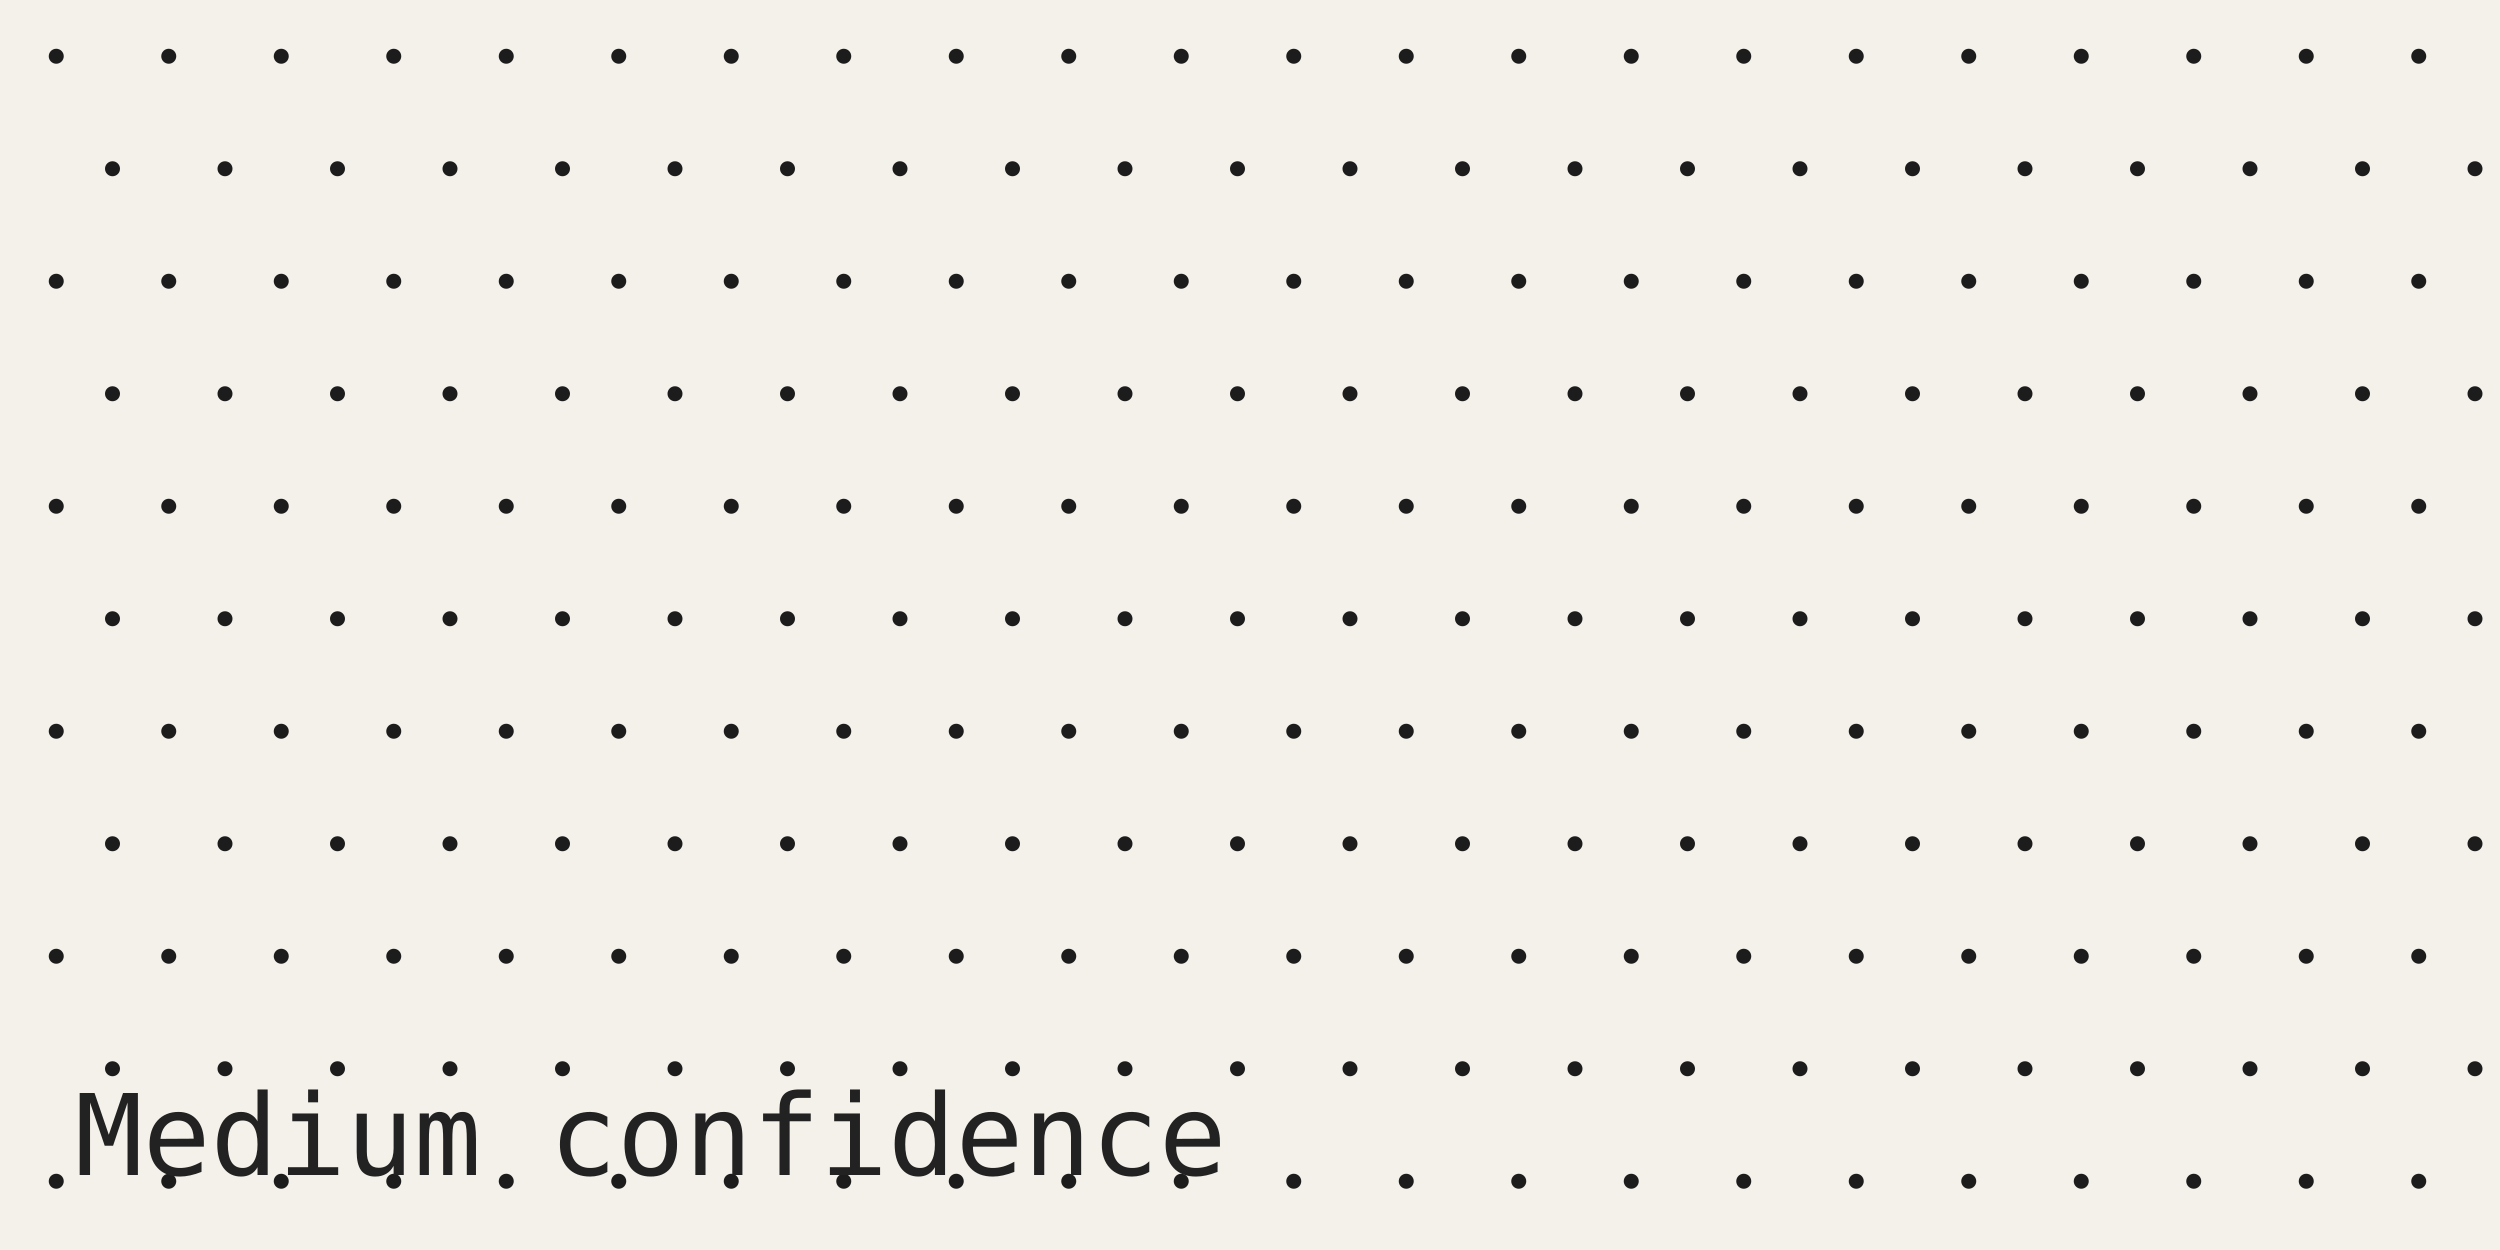
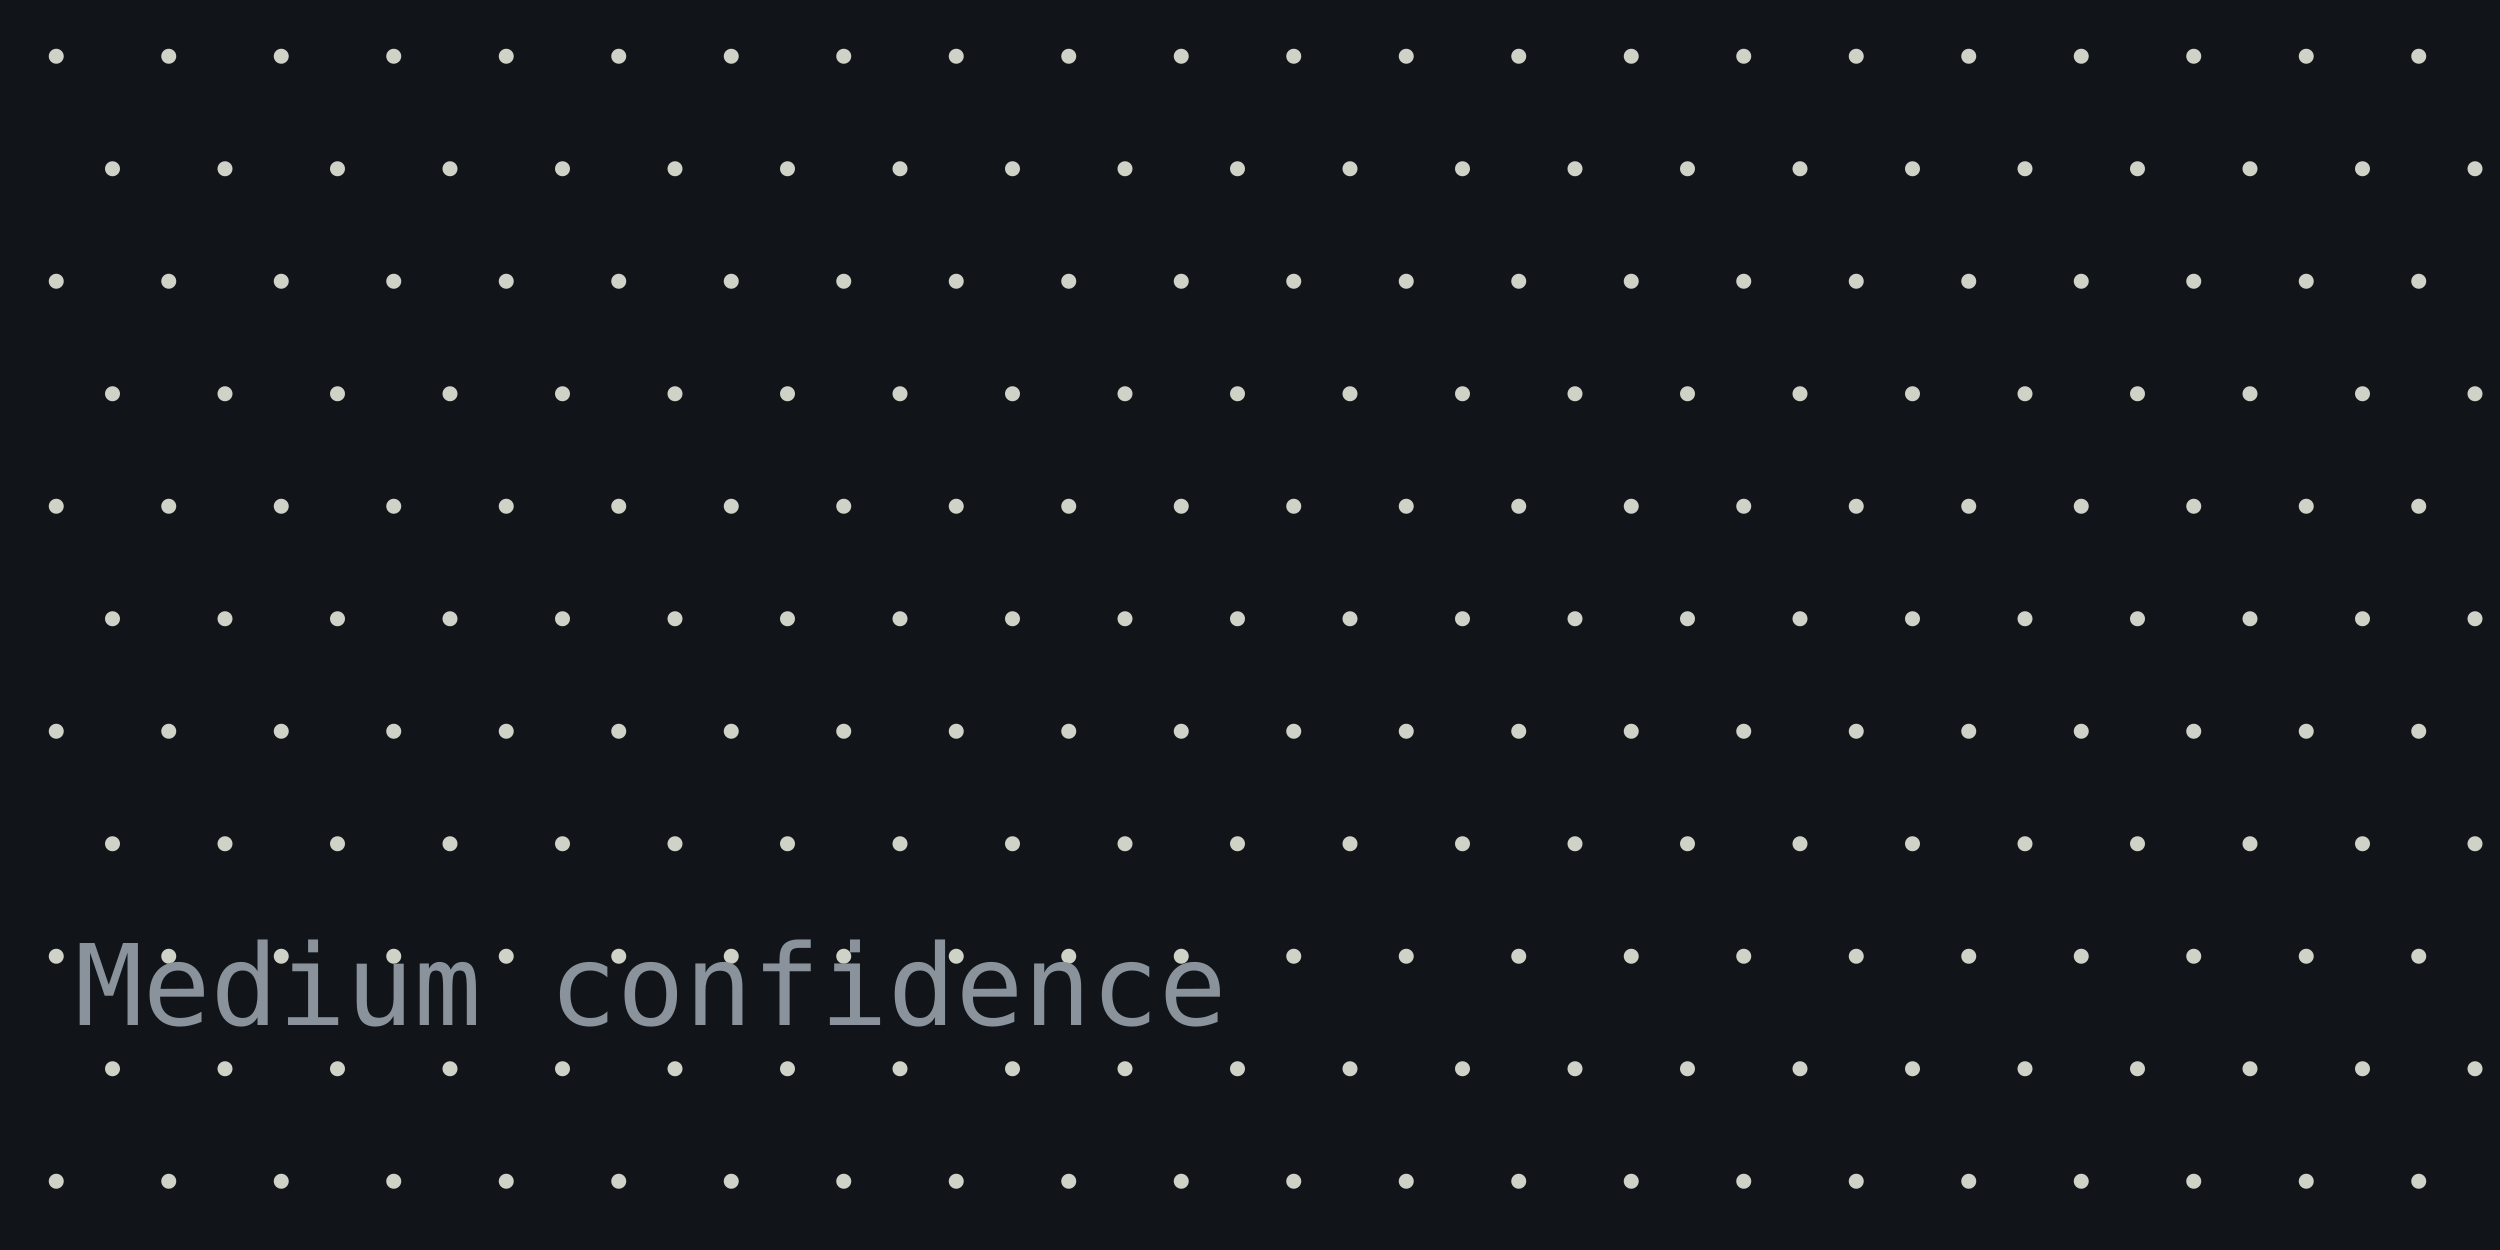
<svg xmlns="http://www.w3.org/2000/svg" width="200" height="100" viewBox="0 0 200 100">
-   <rect width="200" height="100" fill="#f4f1ea" />
-   <g fill="#1c1c1c">
+   <rect width="200" height="100" fill="#11151a" />
+   <g fill="#cfd2c7">
    <circle cx="4.50" cy="4.50" r="0.6" />
    <circle cx="13.50" cy="4.50" r="0.6" />
    <circle cx="22.50" cy="4.50" r="0.6" />
    <circle cx="31.50" cy="4.50" r="0.6" />
    <circle cx="40.50" cy="4.50" r="0.6" />
    <circle cx="49.50" cy="4.50" r="0.6" />
    <circle cx="58.50" cy="4.50" r="0.6" />
    <circle cx="67.50" cy="4.50" r="0.6" />
    <circle cx="76.50" cy="4.50" r="0.6" />
    <circle cx="85.50" cy="4.50" r="0.6" />
    <circle cx="94.50" cy="4.50" r="0.6" />
    <circle cx="103.50" cy="4.50" r="0.6" />
    <circle cx="112.50" cy="4.50" r="0.6" />
    <circle cx="121.50" cy="4.50" r="0.6" />
    <circle cx="130.50" cy="4.50" r="0.6" />
    <circle cx="139.50" cy="4.50" r="0.6" />
    <circle cx="148.50" cy="4.50" r="0.6" />
    <circle cx="157.50" cy="4.50" r="0.6" />
    <circle cx="166.50" cy="4.50" r="0.6" />
    <circle cx="175.50" cy="4.50" r="0.6" />
    <circle cx="184.50" cy="4.50" r="0.6" />
    <circle cx="193.50" cy="4.50" r="0.6" />
    <circle cx="9.00" cy="13.50" r="0.6" />
    <circle cx="18.00" cy="13.50" r="0.6" />
    <circle cx="27.00" cy="13.50" r="0.6" />
    <circle cx="36.00" cy="13.50" r="0.6" />
    <circle cx="45.00" cy="13.50" r="0.6" />
    <circle cx="54.00" cy="13.50" r="0.6" />
    <circle cx="63.00" cy="13.50" r="0.6" />
    <circle cx="72.00" cy="13.50" r="0.6" />
    <circle cx="81.00" cy="13.50" r="0.6" />
    <circle cx="90.00" cy="13.50" r="0.6" />
    <circle cx="99.00" cy="13.50" r="0.6" />
    <circle cx="108.00" cy="13.50" r="0.6" />
    <circle cx="117.00" cy="13.50" r="0.6" />
    <circle cx="126.00" cy="13.50" r="0.6" />
    <circle cx="135.00" cy="13.50" r="0.6" />
    <circle cx="144.00" cy="13.50" r="0.6" />
    <circle cx="153.00" cy="13.50" r="0.6" />
    <circle cx="162.00" cy="13.50" r="0.6" />
    <circle cx="171.00" cy="13.50" r="0.6" />
    <circle cx="180.00" cy="13.50" r="0.6" />
    <circle cx="189.00" cy="13.50" r="0.6" />
    <circle cx="198.00" cy="13.50" r="0.6" />
    <circle cx="4.50" cy="22.50" r="0.6" />
    <circle cx="13.50" cy="22.50" r="0.6" />
    <circle cx="22.50" cy="22.50" r="0.6" />
    <circle cx="31.50" cy="22.50" r="0.6" />
    <circle cx="40.50" cy="22.50" r="0.6" />
    <circle cx="49.50" cy="22.50" r="0.6" />
    <circle cx="58.50" cy="22.50" r="0.6" />
    <circle cx="67.50" cy="22.50" r="0.6" />
    <circle cx="76.50" cy="22.50" r="0.6" />
    <circle cx="85.50" cy="22.50" r="0.6" />
    <circle cx="94.50" cy="22.50" r="0.6" />
    <circle cx="103.50" cy="22.50" r="0.6" />
    <circle cx="112.50" cy="22.50" r="0.6" />
    <circle cx="121.50" cy="22.50" r="0.6" />
    <circle cx="130.50" cy="22.50" r="0.6" />
    <circle cx="139.50" cy="22.50" r="0.6" />
    <circle cx="148.50" cy="22.50" r="0.6" />
    <circle cx="157.50" cy="22.50" r="0.6" />
    <circle cx="166.50" cy="22.50" r="0.6" />
    <circle cx="175.50" cy="22.50" r="0.6" />
    <circle cx="184.50" cy="22.50" r="0.6" />
    <circle cx="193.50" cy="22.50" r="0.6" />
    <circle cx="9.00" cy="31.50" r="0.6" />
    <circle cx="18.00" cy="31.50" r="0.6" />
    <circle cx="27.00" cy="31.50" r="0.6" />
    <circle cx="36.00" cy="31.50" r="0.6" />
    <circle cx="45.00" cy="31.50" r="0.6" />
    <circle cx="54.00" cy="31.50" r="0.6" />
    <circle cx="63.00" cy="31.50" r="0.6" />
    <circle cx="72.00" cy="31.50" r="0.6" />
    <circle cx="81.00" cy="31.50" r="0.6" />
    <circle cx="90.00" cy="31.50" r="0.6" />
    <circle cx="99.00" cy="31.50" r="0.6" />
    <circle cx="108.00" cy="31.50" r="0.6" />
    <circle cx="117.00" cy="31.50" r="0.6" />
    <circle cx="126.00" cy="31.50" r="0.6" />
    <circle cx="135.00" cy="31.50" r="0.6" />
    <circle cx="144.00" cy="31.50" r="0.6" />
    <circle cx="153.00" cy="31.50" r="0.6" />
    <circle cx="162.00" cy="31.50" r="0.6" />
    <circle cx="171.00" cy="31.50" r="0.6" />
    <circle cx="180.00" cy="31.50" r="0.6" />
    <circle cx="189.00" cy="31.50" r="0.6" />
    <circle cx="198.00" cy="31.50" r="0.6" />
    <circle cx="4.50" cy="40.50" r="0.6" />
    <circle cx="13.50" cy="40.50" r="0.6" />
    <circle cx="22.50" cy="40.50" r="0.6" />
    <circle cx="31.50" cy="40.50" r="0.6" />
    <circle cx="40.50" cy="40.50" r="0.6" />
    <circle cx="49.50" cy="40.50" r="0.6" />
    <circle cx="58.50" cy="40.50" r="0.6" />
    <circle cx="67.50" cy="40.50" r="0.6" />
    <circle cx="76.50" cy="40.50" r="0.6" />
    <circle cx="85.50" cy="40.50" r="0.6" />
    <circle cx="94.50" cy="40.50" r="0.6" />
    <circle cx="103.50" cy="40.50" r="0.6" />
    <circle cx="112.50" cy="40.50" r="0.6" />
    <circle cx="121.50" cy="40.50" r="0.6" />
    <circle cx="130.50" cy="40.50" r="0.6" />
    <circle cx="139.50" cy="40.50" r="0.6" />
    <circle cx="148.50" cy="40.50" r="0.6" />
    <circle cx="157.50" cy="40.50" r="0.6" />
    <circle cx="166.50" cy="40.50" r="0.6" />
    <circle cx="175.50" cy="40.50" r="0.6" />
    <circle cx="184.50" cy="40.50" r="0.6" />
    <circle cx="193.50" cy="40.50" r="0.6" />
    <circle cx="9.00" cy="49.50" r="0.6" />
    <circle cx="18.00" cy="49.50" r="0.6" />
    <circle cx="27.00" cy="49.50" r="0.6" />
    <circle cx="36.00" cy="49.50" r="0.6" />
    <circle cx="45.00" cy="49.50" r="0.6" />
    <circle cx="54.00" cy="49.50" r="0.6" />
    <circle cx="63.00" cy="49.50" r="0.6" />
    <circle cx="72.00" cy="49.50" r="0.6" />
    <circle cx="81.00" cy="49.50" r="0.6" />
    <circle cx="90.00" cy="49.50" r="0.6" />
    <circle cx="99.00" cy="49.50" r="0.6" />
    <circle cx="108.00" cy="49.50" r="0.6" />
    <circle cx="117.00" cy="49.50" r="0.6" />
    <circle cx="126.00" cy="49.50" r="0.6" />
    <circle cx="135.00" cy="49.50" r="0.6" />
    <circle cx="144.00" cy="49.50" r="0.6" />
    <circle cx="153.00" cy="49.50" r="0.6" />
    <circle cx="162.00" cy="49.50" r="0.6" />
    <circle cx="171.00" cy="49.50" r="0.6" />
    <circle cx="180.00" cy="49.50" r="0.6" />
    <circle cx="189.00" cy="49.50" r="0.6" />
    <circle cx="198.00" cy="49.50" r="0.6" />
    <circle cx="4.50" cy="58.50" r="0.6" />
    <circle cx="13.50" cy="58.50" r="0.6" />
    <circle cx="22.50" cy="58.50" r="0.6" />
    <circle cx="31.50" cy="58.50" r="0.6" />
    <circle cx="40.50" cy="58.50" r="0.6" />
    <circle cx="49.50" cy="58.50" r="0.6" />
    <circle cx="58.50" cy="58.50" r="0.6" />
    <circle cx="67.50" cy="58.50" r="0.6" />
    <circle cx="76.50" cy="58.50" r="0.6" />
    <circle cx="85.50" cy="58.50" r="0.6" />
    <circle cx="94.50" cy="58.50" r="0.6" />
    <circle cx="103.50" cy="58.50" r="0.6" />
    <circle cx="112.50" cy="58.50" r="0.6" />
    <circle cx="121.50" cy="58.50" r="0.6" />
    <circle cx="130.50" cy="58.50" r="0.6" />
    <circle cx="139.50" cy="58.50" r="0.6" />
    <circle cx="148.50" cy="58.50" r="0.6" />
    <circle cx="157.50" cy="58.50" r="0.6" />
    <circle cx="166.50" cy="58.50" r="0.6" />
    <circle cx="175.50" cy="58.50" r="0.6" />
    <circle cx="184.50" cy="58.50" r="0.6" />
    <circle cx="193.50" cy="58.50" r="0.6" />
    <circle cx="9.00" cy="67.50" r="0.6" />
    <circle cx="18.00" cy="67.50" r="0.6" />
    <circle cx="27.00" cy="67.50" r="0.6" />
    <circle cx="36.00" cy="67.50" r="0.6" />
    <circle cx="45.00" cy="67.50" r="0.6" />
    <circle cx="54.00" cy="67.50" r="0.6" />
    <circle cx="63.00" cy="67.50" r="0.6" />
    <circle cx="72.00" cy="67.50" r="0.6" />
    <circle cx="81.00" cy="67.50" r="0.6" />
    <circle cx="90.00" cy="67.50" r="0.6" />
    <circle cx="99.00" cy="67.50" r="0.6" />
    <circle cx="108.00" cy="67.50" r="0.6" />
    <circle cx="117.00" cy="67.50" r="0.6" />
    <circle cx="126.00" cy="67.50" r="0.6" />
    <circle cx="135.00" cy="67.50" r="0.6" />
    <circle cx="144.00" cy="67.50" r="0.6" />
    <circle cx="153.00" cy="67.50" r="0.6" />
    <circle cx="162.00" cy="67.50" r="0.6" />
    <circle cx="171.00" cy="67.50" r="0.6" />
    <circle cx="180.00" cy="67.50" r="0.6" />
    <circle cx="189.00" cy="67.50" r="0.6" />
    <circle cx="198.00" cy="67.50" r="0.6" />
    <circle cx="4.50" cy="76.50" r="0.6" />
    <circle cx="13.50" cy="76.50" r="0.6" />
    <circle cx="22.50" cy="76.50" r="0.6" />
    <circle cx="31.50" cy="76.50" r="0.6" />
    <circle cx="40.50" cy="76.50" r="0.6" />
    <circle cx="49.50" cy="76.50" r="0.6" />
    <circle cx="58.50" cy="76.50" r="0.6" />
    <circle cx="67.50" cy="76.50" r="0.6" />
    <circle cx="76.50" cy="76.50" r="0.6" />
    <circle cx="85.50" cy="76.50" r="0.6" />
    <circle cx="94.50" cy="76.50" r="0.6" />
    <circle cx="103.50" cy="76.50" r="0.6" />
    <circle cx="112.50" cy="76.50" r="0.6" />
    <circle cx="121.50" cy="76.50" r="0.6" />
    <circle cx="130.50" cy="76.50" r="0.6" />
    <circle cx="139.50" cy="76.50" r="0.6" />
    <circle cx="148.50" cy="76.50" r="0.6" />
    <circle cx="157.50" cy="76.50" r="0.6" />
    <circle cx="166.50" cy="76.50" r="0.6" />
    <circle cx="175.50" cy="76.50" r="0.6" />
    <circle cx="184.50" cy="76.50" r="0.6" />
    <circle cx="193.50" cy="76.50" r="0.6" />
    <circle cx="9.00" cy="85.50" r="0.6" />
    <circle cx="18.00" cy="85.50" r="0.6" />
    <circle cx="27.00" cy="85.50" r="0.6" />
    <circle cx="36.00" cy="85.50" r="0.6" />
    <circle cx="45.00" cy="85.50" r="0.6" />
    <circle cx="54.00" cy="85.50" r="0.6" />
    <circle cx="63.00" cy="85.50" r="0.6" />
    <circle cx="72.00" cy="85.50" r="0.6" />
    <circle cx="81.00" cy="85.50" r="0.6" />
    <circle cx="90.00" cy="85.50" r="0.6" />
    <circle cx="99.00" cy="85.50" r="0.6" />
    <circle cx="108.00" cy="85.50" r="0.6" />
    <circle cx="117.00" cy="85.50" r="0.6" />
    <circle cx="126.00" cy="85.50" r="0.6" />
    <circle cx="135.00" cy="85.50" r="0.6" />
    <circle cx="144.00" cy="85.50" r="0.6" />
    <circle cx="153.00" cy="85.50" r="0.6" />
    <circle cx="162.00" cy="85.50" r="0.6" />
    <circle cx="171.00" cy="85.50" r="0.6" />
    <circle cx="180.00" cy="85.50" r="0.6" />
    <circle cx="189.00" cy="85.50" r="0.6" />
    <circle cx="198.00" cy="85.50" r="0.6" />
    <circle cx="4.50" cy="94.50" r="0.6" />
    <circle cx="13.50" cy="94.50" r="0.6" />
    <circle cx="22.50" cy="94.50" r="0.6" />
    <circle cx="31.50" cy="94.50" r="0.6" />
    <circle cx="40.50" cy="94.50" r="0.6" />
    <circle cx="49.50" cy="94.50" r="0.6" />
    <circle cx="58.50" cy="94.50" r="0.6" />
    <circle cx="67.50" cy="94.50" r="0.6" />
    <circle cx="76.50" cy="94.50" r="0.6" />
    <circle cx="85.50" cy="94.50" r="0.6" />
    <circle cx="94.50" cy="94.50" r="0.6" />
    <circle cx="103.50" cy="94.50" r="0.6" />
    <circle cx="112.50" cy="94.50" r="0.6" />
    <circle cx="121.50" cy="94.50" r="0.6" />
    <circle cx="130.50" cy="94.50" r="0.6" />
    <circle cx="139.50" cy="94.50" r="0.6" />
    <circle cx="148.50" cy="94.50" r="0.6" />
    <circle cx="157.50" cy="94.50" r="0.6" />
    <circle cx="166.50" cy="94.50" r="0.6" />
    <circle cx="175.50" cy="94.50" r="0.6" />
    <circle cx="184.50" cy="94.50" r="0.6" />
    <circle cx="193.50" cy="94.50" r="0.6" />
  </g>
-   <text x="6" y="94" font-family="monospace" font-size="9" fill="#222">Medium confidence</text>
+   <text x="6" y="82" font-family="ui-monospace,Menlo,monospace" font-size="9" fill="#8a939b">Medium confidence</text>
</svg>
